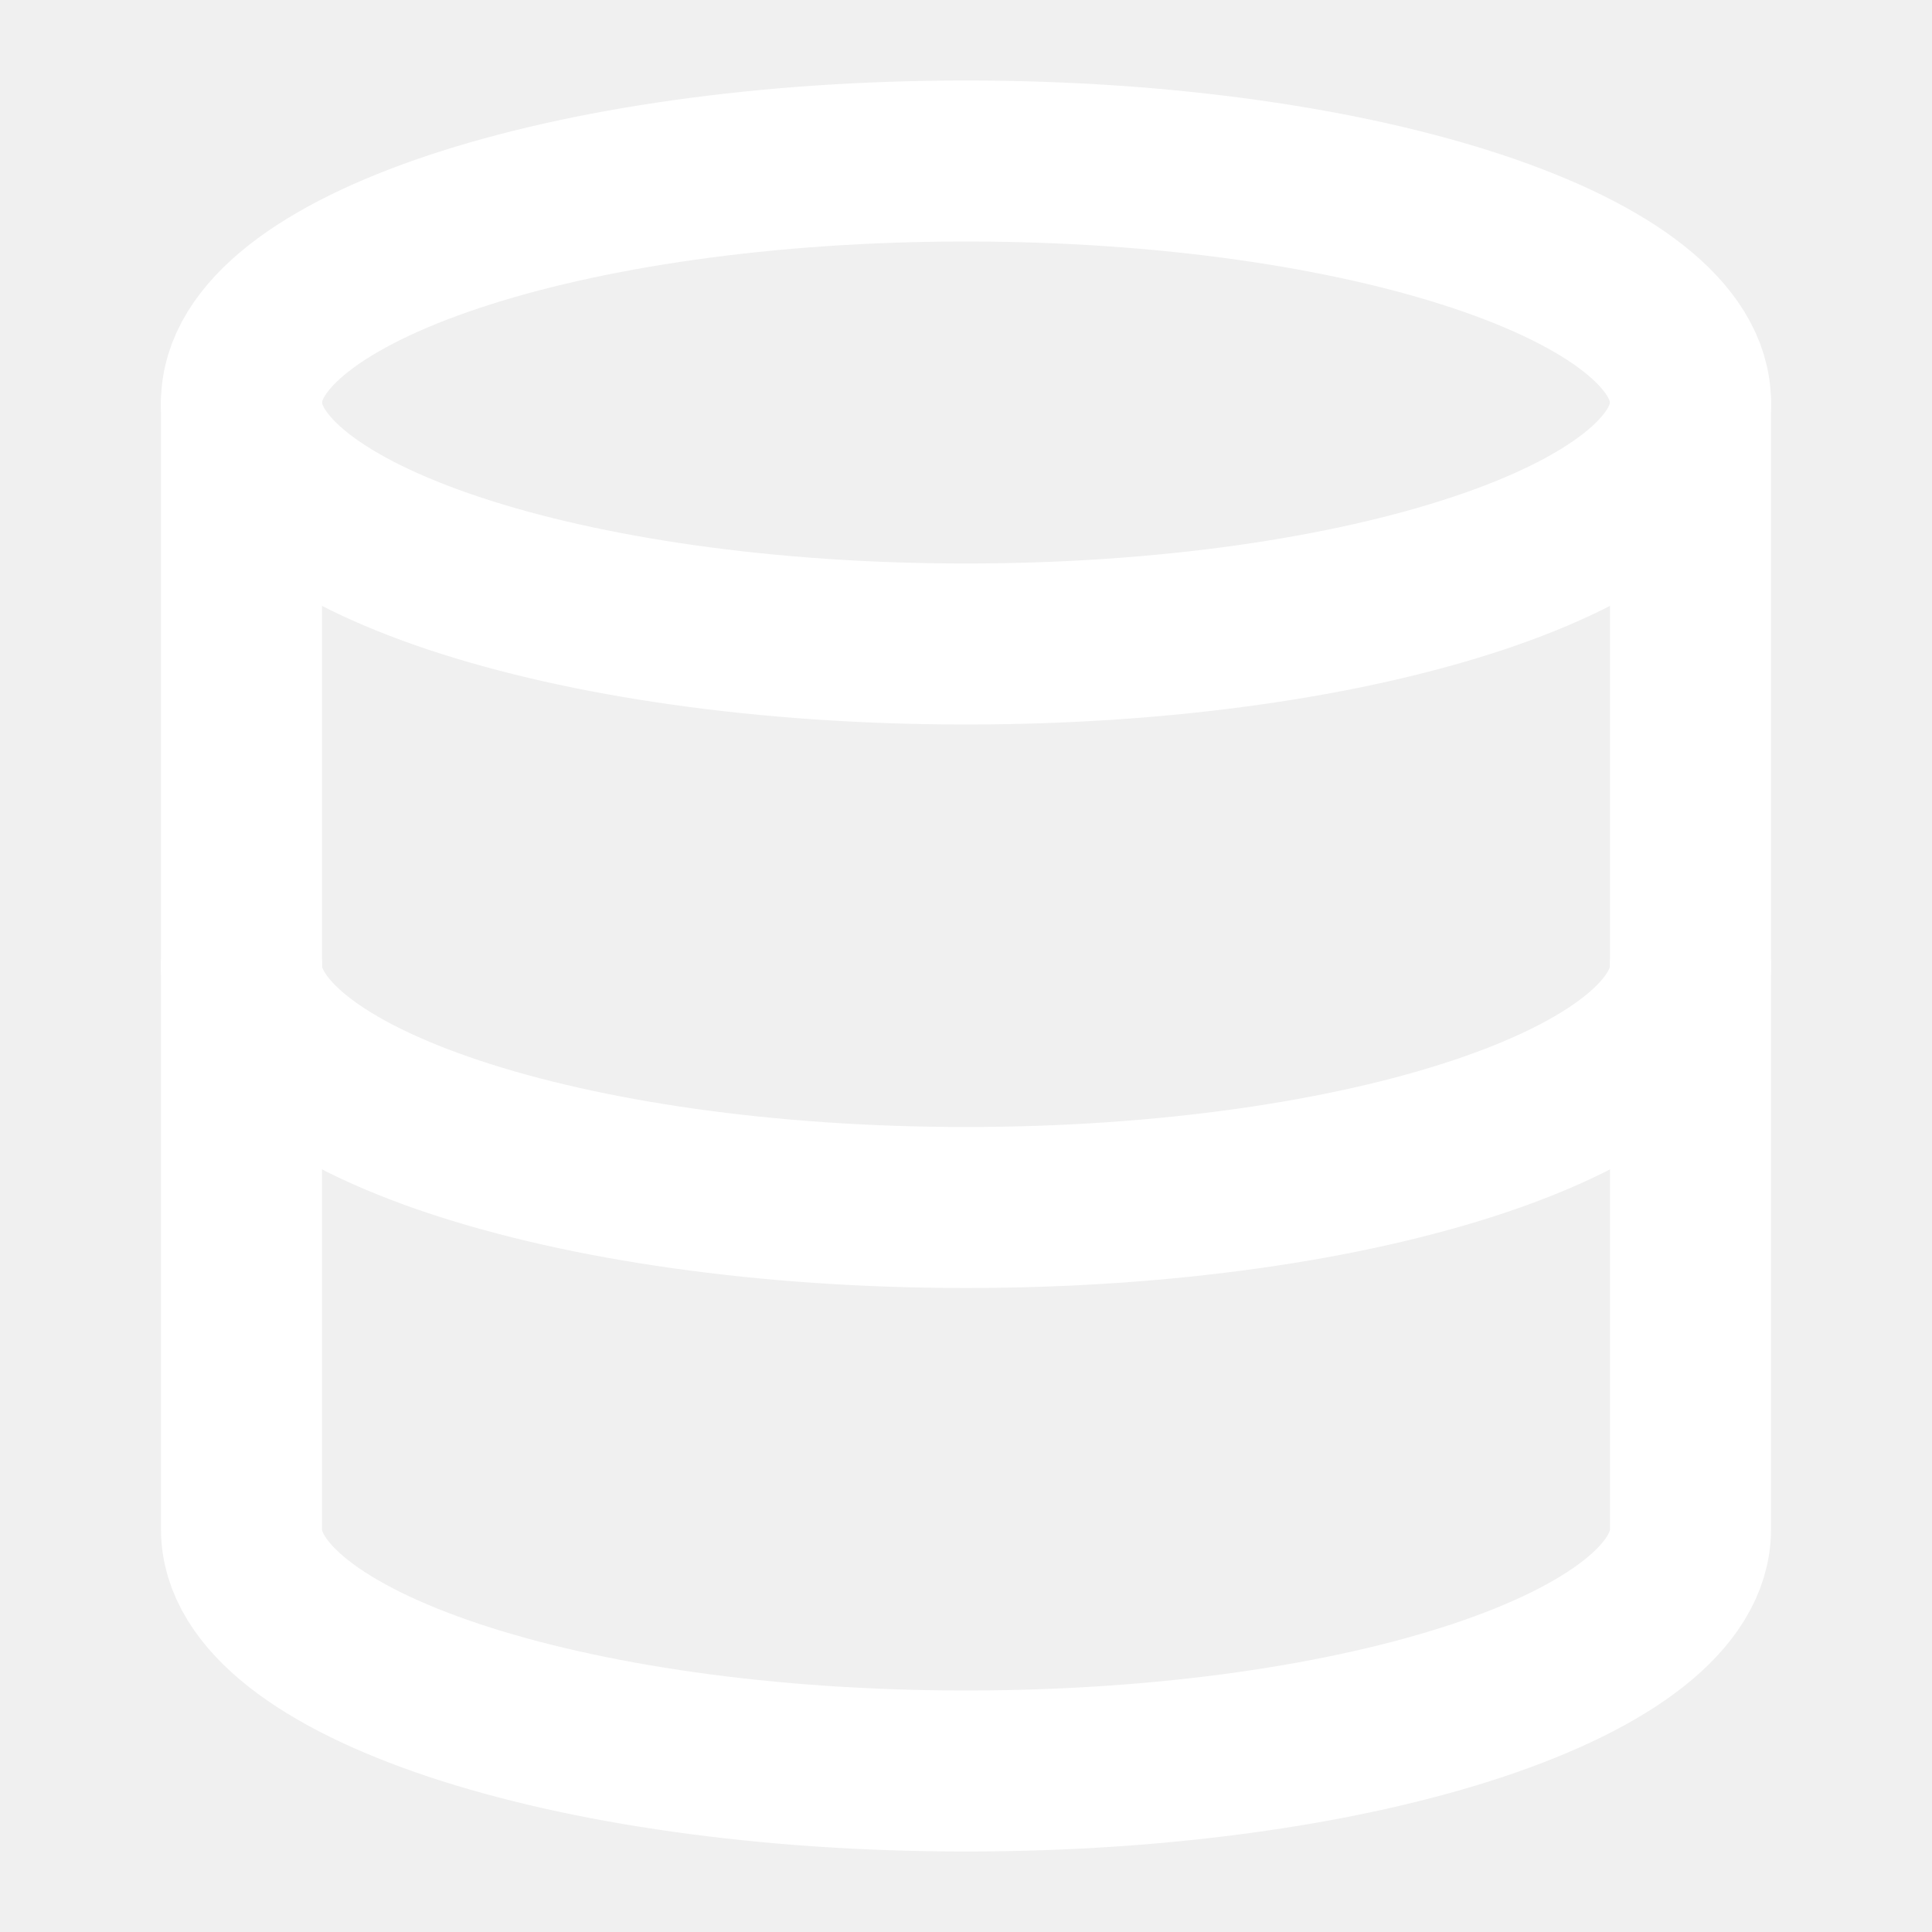
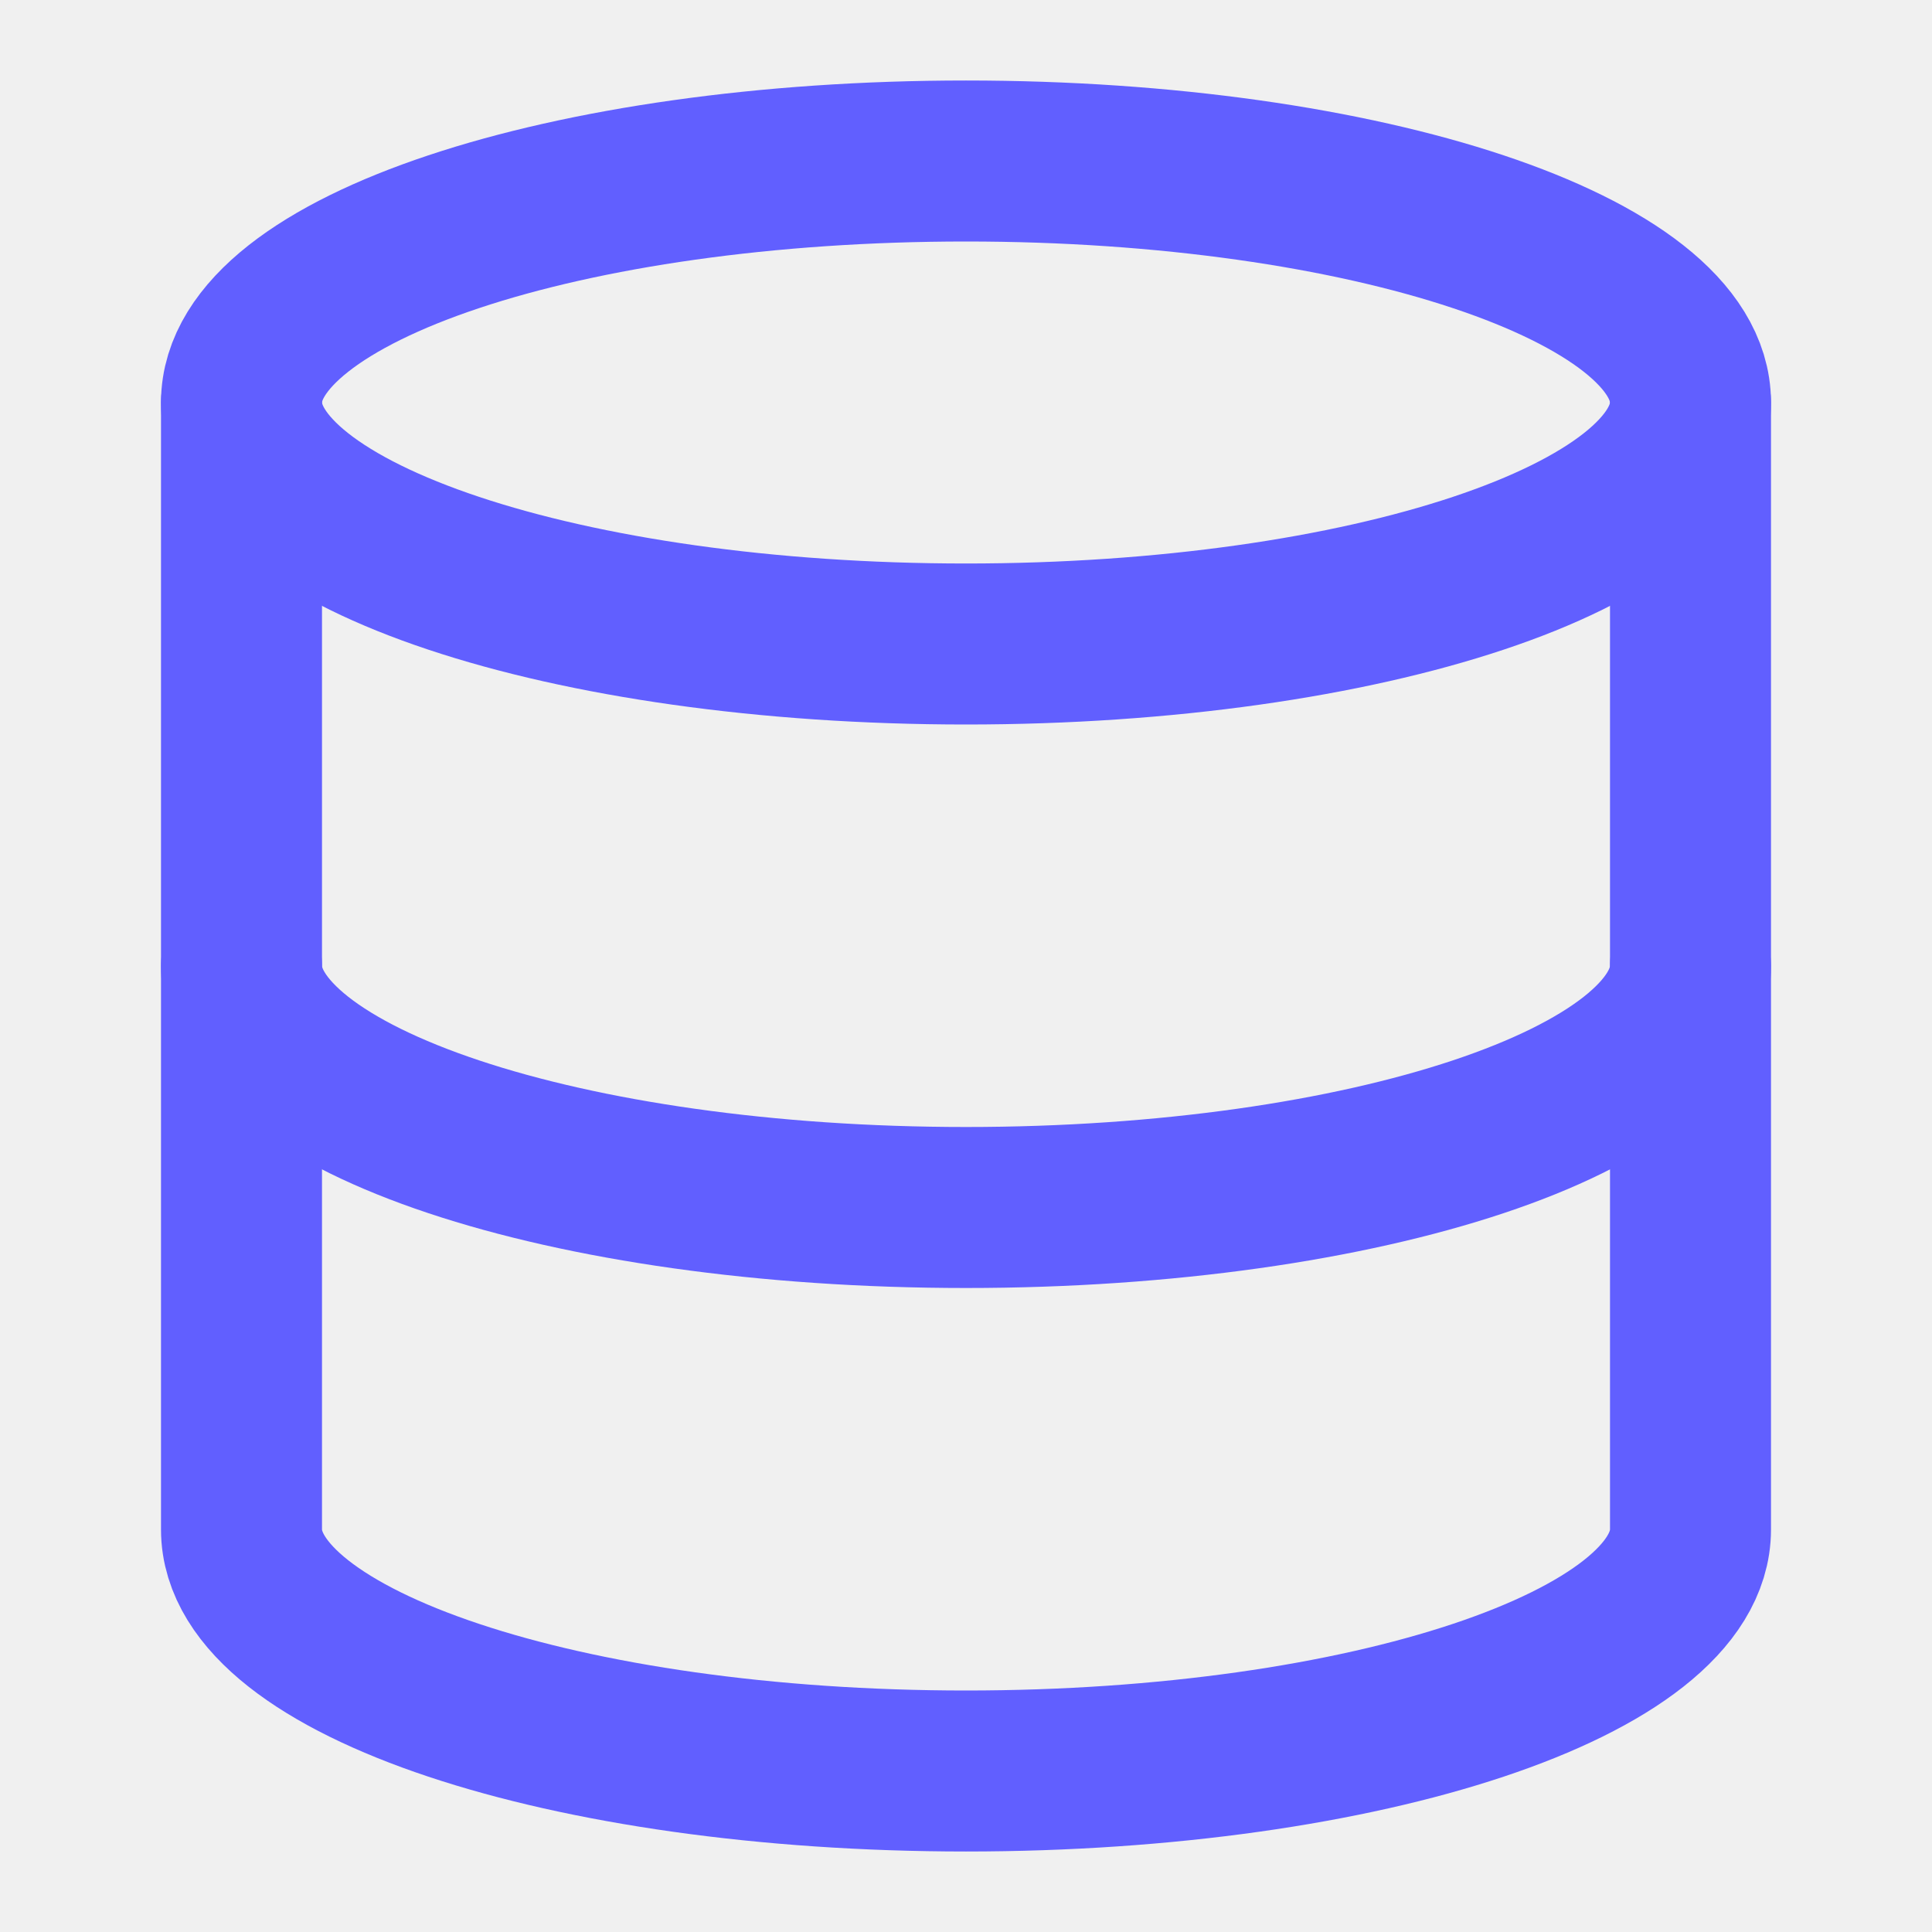
- <svg xmlns="http://www.w3.org/2000/svg" width="24" height="24" viewBox="0 0 24 24" fill="none" stroke="white" stroke-width="2" stroke-linecap="round" stroke-linejoin="round" class="lucide lucide-database-icon lucide-database">
-   <ellipse stroke="white" stroke-width="2" cx="12" cy="5" rx="9" ry="3" />
-   <path stroke="white" stroke-width="2" d="M3 5V19A9 3 0 0 0 21 19V5" />
-   <path stroke="white" stroke-width="2" d="M3 12A9 3 0 0 0 21 12" />
+ <svg xmlns="http://www.w3.org/2000/svg" width="24" height="24" viewBox="0 0 24 24" fill="none" stroke="#615FFFFF" stroke-width="2" stroke-linecap="round" stroke-linejoin="round" class="lucide lucide-database-icon lucide-database">
+   <ellipse stroke="#615FFF" stroke-width="2" cx="12" cy="5" rx="9" ry="3" />
+   <path stroke="#615FFF" stroke-width="2" d="M3 5V19A9 3 0 0 0 21 19V5" />
+   <path stroke="#615FFF" stroke-width="2" d="M3 12A9 3 0 0 0 21 12" />
</svg>
